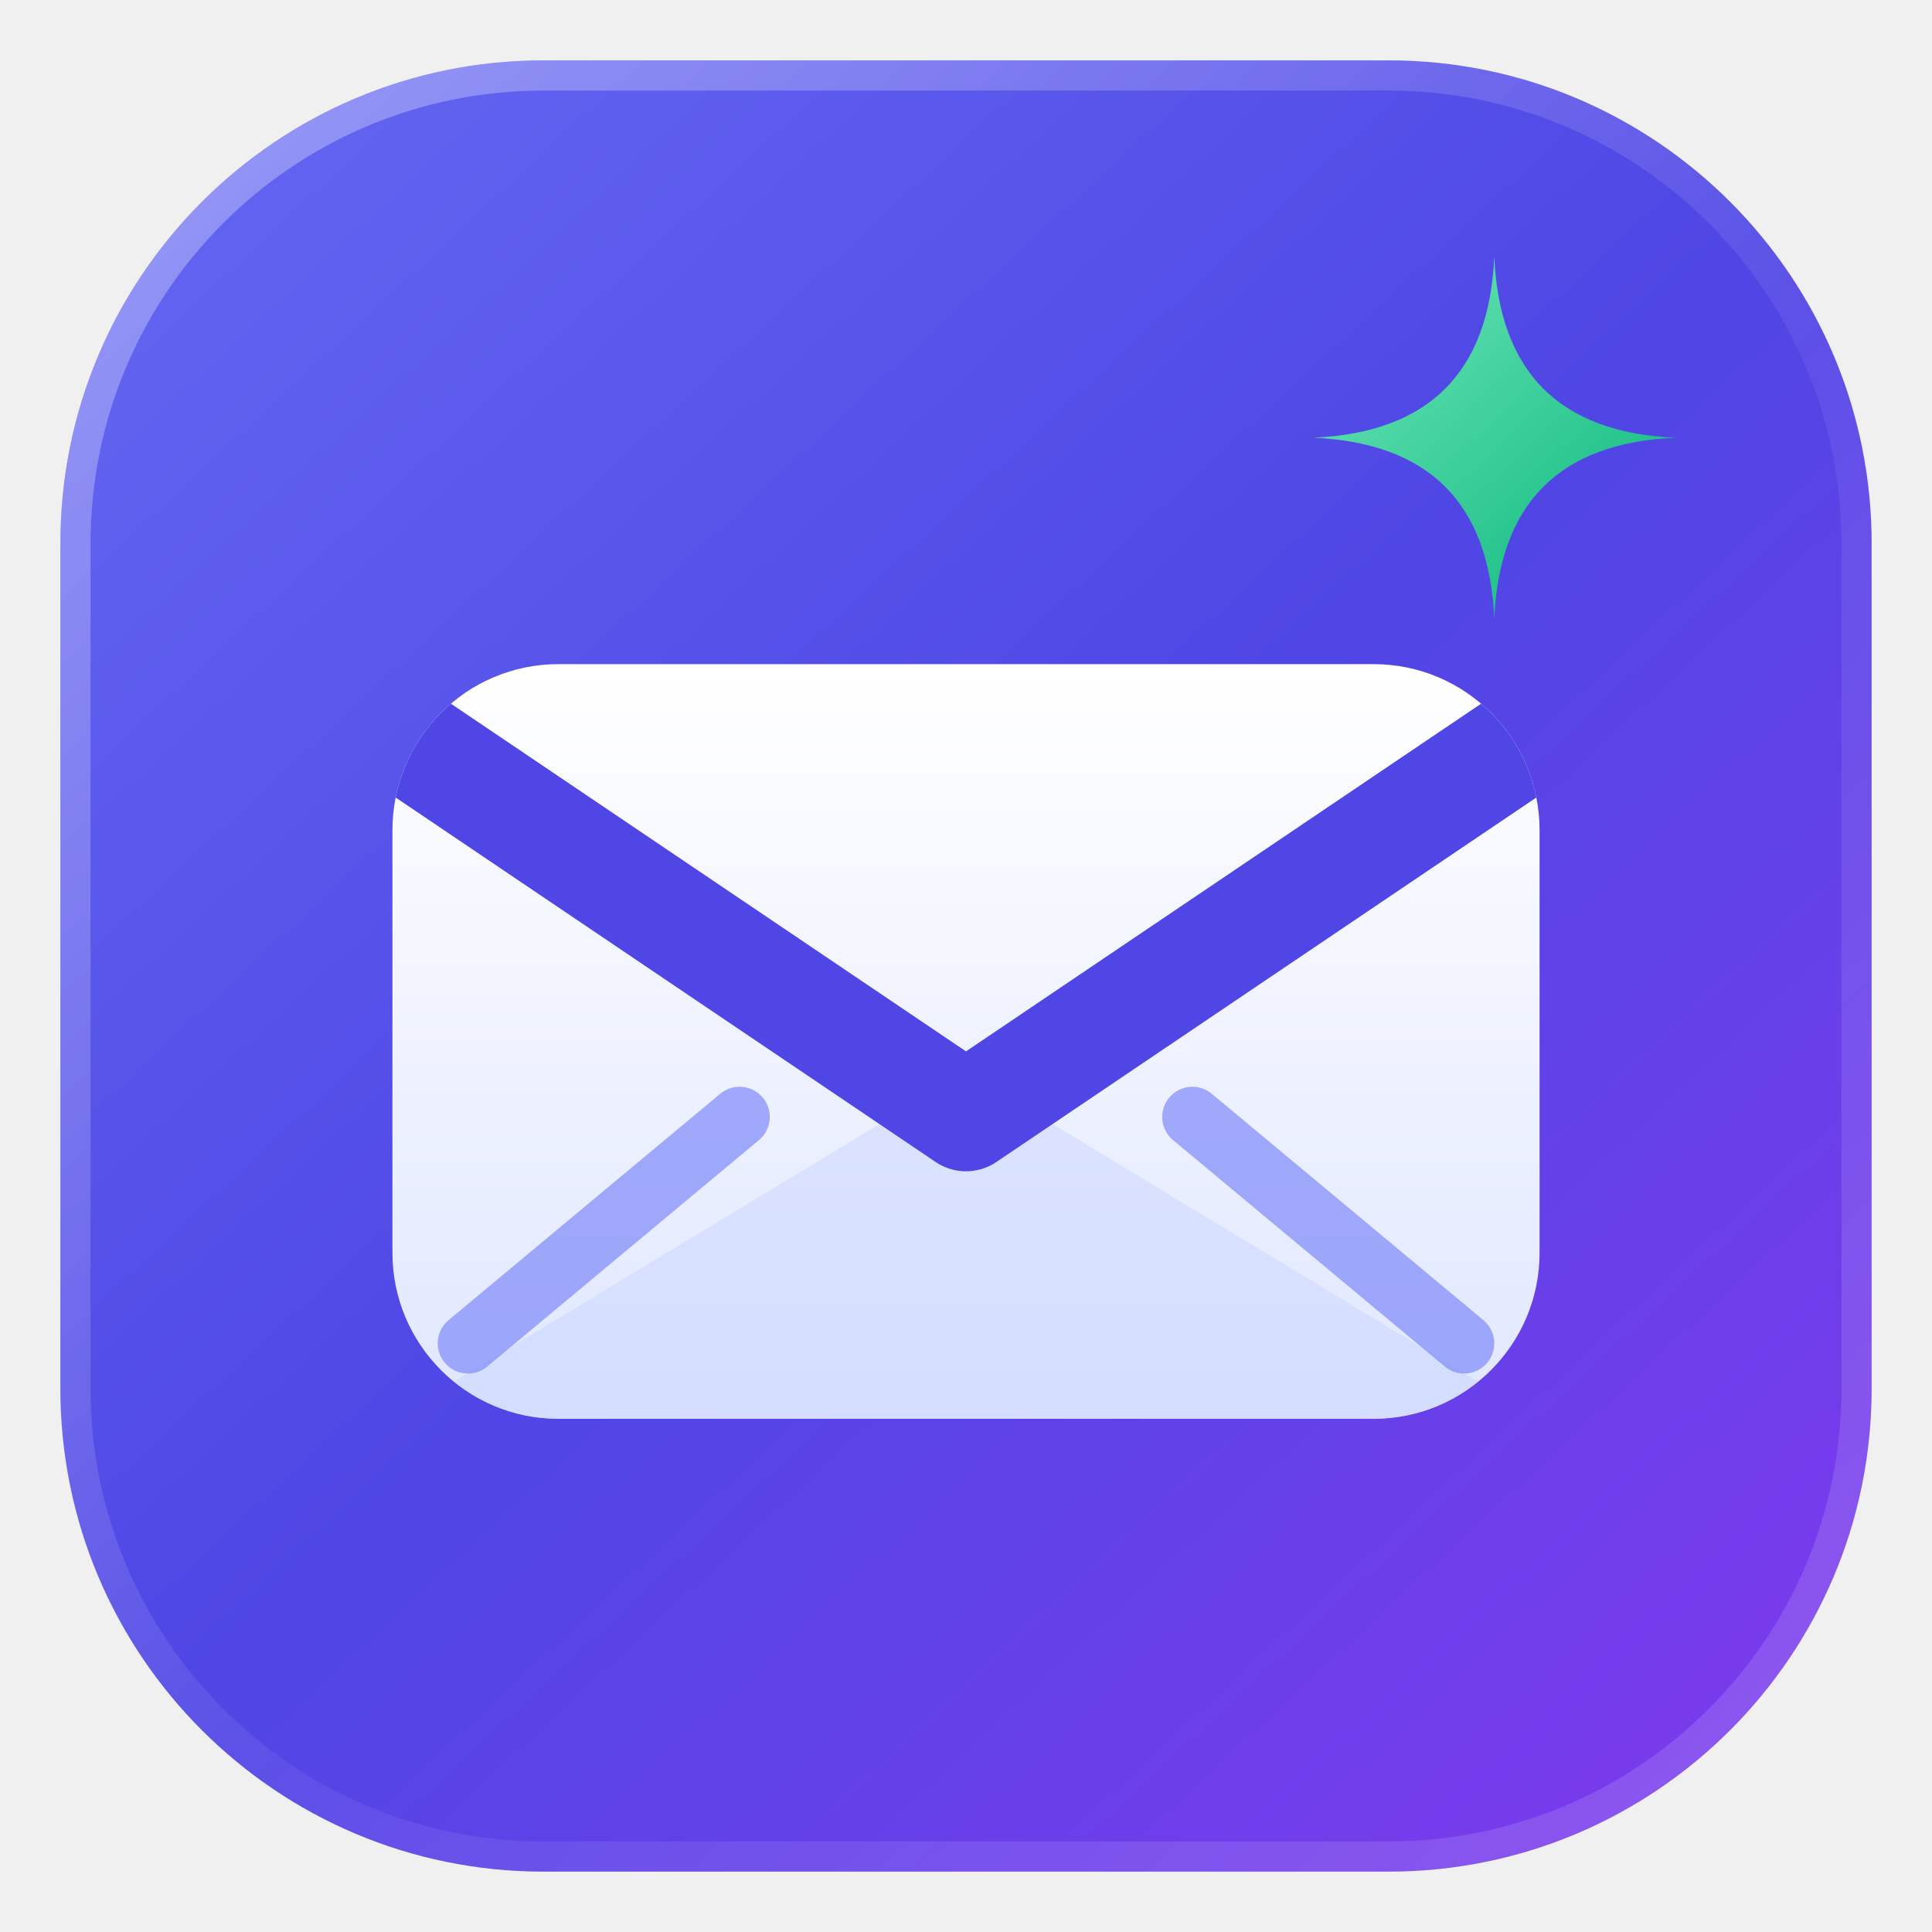
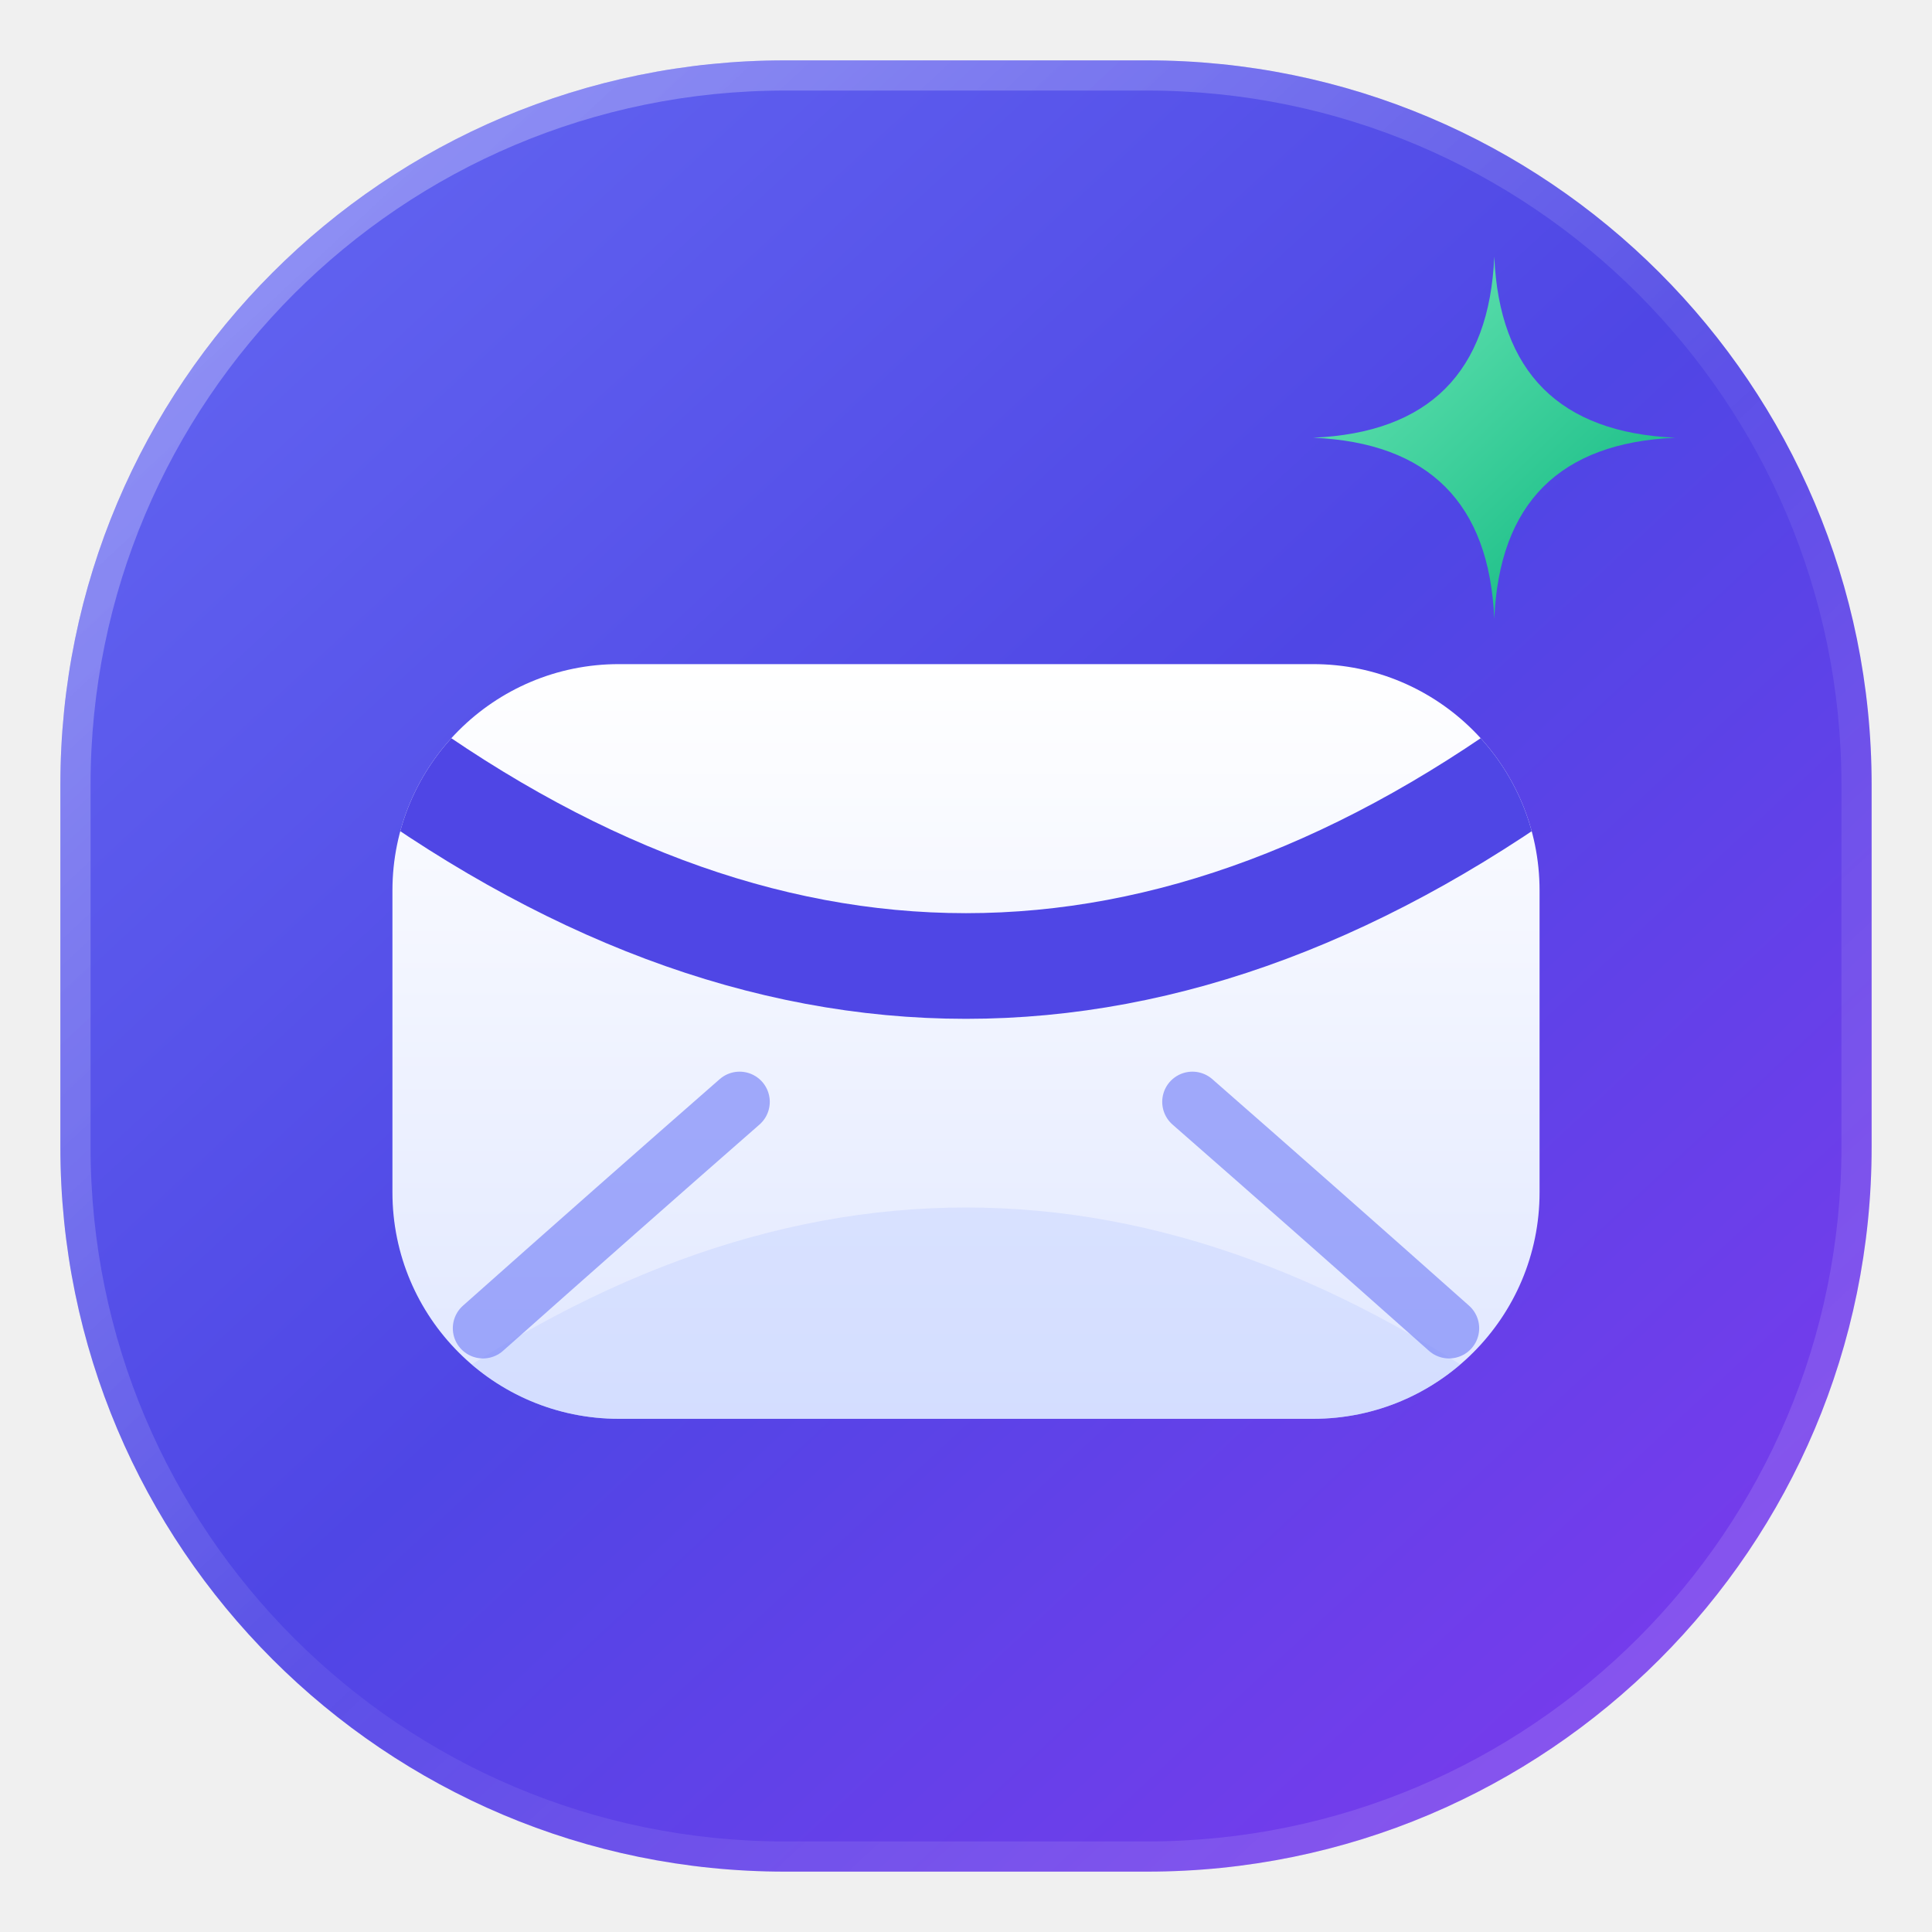
<svg xmlns="http://www.w3.org/2000/svg" viewBox="0 0 64 64" fill="none">
  <defs>
    <linearGradient id="mc-bg" x1="6" y1="4" x2="58" y2="60" gradientUnits="userSpaceOnUse">
      <stop offset="0%" stop-color="#6366F1" />
      <stop offset="50%" stop-color="#4F46E5" />
      <stop offset="100%" stop-color="#7C3AED" />
    </linearGradient>
    <linearGradient id="mc-shine" x1="6" y1="4" x2="58" y2="60" gradientUnits="userSpaceOnUse">
      <stop offset="0%" stop-color="#FFFFFF" stop-opacity="0.32" />
      <stop offset="55%" stop-color="#FFFFFF" stop-opacity="0.06" />
      <stop offset="100%" stop-color="#FFFFFF" stop-opacity="0.14" />
    </linearGradient>
    <linearGradient id="mc-env" x1="32" y1="22" x2="32" y2="47" gradientUnits="userSpaceOnUse">
      <stop offset="0%" stop-color="#FFFFFF" />
      <stop offset="100%" stop-color="#E0E7FF" />
    </linearGradient>
    <linearGradient id="mc-spark" x1="44" y1="8.5" x2="54.5" y2="19.5" gradientUnits="userSpaceOnUse">
      <stop offset="0%" stop-color="#6EE7B7" />
      <stop offset="100%" stop-color="#10B981" />
    </linearGradient>
    <clipPath id="mc-env-clip">
-       <rect x="13" y="22" width="38" height="25" rx="5.5" />
+       <rect x="13" y="22" width="38" height="25" rx="7.5" />
    </clipPath>
    <mask id="mc-spark-cutout">
      <rect width="64" height="64" fill="white" />
      <path d="M49.5 6.5 Q49.8 14.2 57.5 14.5 Q49.8 14.8 49.5 22.5 Q49.2 14.8 41.5 14.5 Q49.2 14.2 49.5 6.5 Z" fill="black" />
    </mask>
  </defs>
-   <rect x="2" y="2" width="60" height="60" rx="16" fill="url(#mc-bg)" />
-   <rect x="2.5" y="2.5" width="59" height="59" rx="15.5" stroke="url(#mc-shine)" stroke-width="1" />
+   <rect x="2" y="2" width="60" height="60" rx="24" fill="url(#mc-bg)" />
+   <rect x="2.5" y="2.5" width="59" height="59" rx="23.5" stroke="url(#mc-shine)" stroke-width="1" />
  <g mask="url(#mc-spark-cutout)">
-     <rect x="13" y="22" width="38" height="25" rx="5.5" fill="url(#mc-env)" />
+     <rect x="13" y="22" width="38" height="25" rx="7.5" fill="url(#mc-env)" />
    <g clip-path="url(#mc-env-clip)">
-       <path d="M13 47 L32 35.5 L51 47 Z" fill="#C7D2FE" fill-opacity="0.48" />
-       <path d="M12 23.5 L32 37 L52 23.5" stroke="#4F46E5" stroke-width="3.6" stroke-linecap="round" stroke-linejoin="round" />
-       <path d="M15.5 44.5 L24.5 37 M48.5 44.5 L39.5 37" stroke="#818CF8" stroke-width="2" stroke-linecap="round" stroke-opacity="0.72" />
+       <path d="M13 47 Q32 33 51 47 Z" fill="#C7D2FE" fill-opacity="0.48" />
+       <path d="M12 24.5 Q32 39.5 52 24.5" stroke="#4F46E5" stroke-width="3.5" stroke-linecap="round" stroke-linejoin="round" />
+       <path d="M16 44 Q20.5 40 24.5 36.5 M48 44 Q43.5 40 39.5 36.5" stroke="#818CF8" stroke-width="2" stroke-linecap="round" stroke-opacity="0.72" />
    </g>
  </g>
  <path d="M49.5 8.5 Q49.75 14.25 55.5 14.5 Q49.75 14.75 49.5 20.5 Q49.25 14.75 43.5 14.5 Q49.25 14.25 49.5 8.5 Z" fill="url(#mc-spark)" />
</svg>
